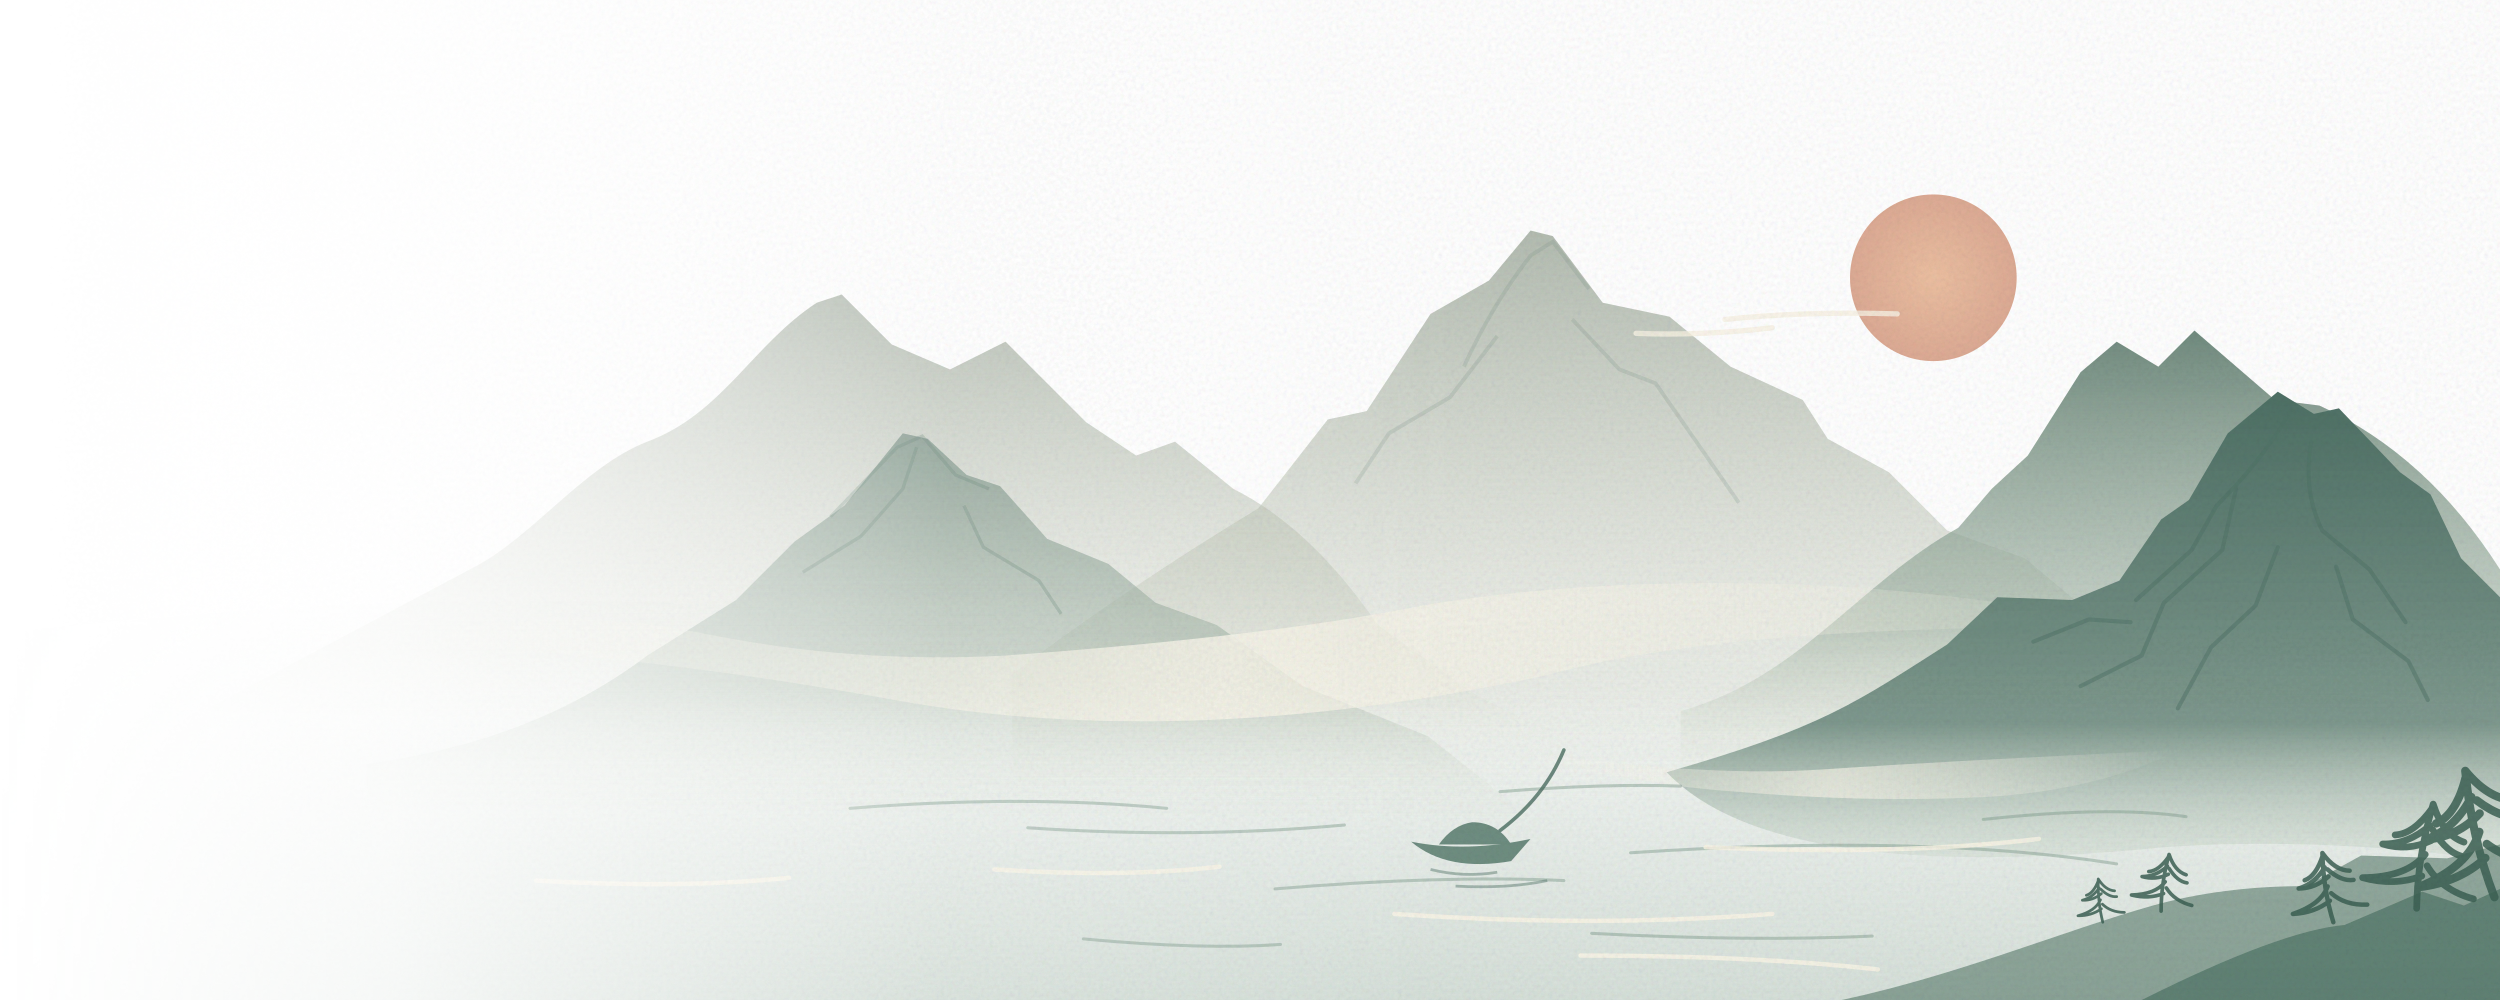
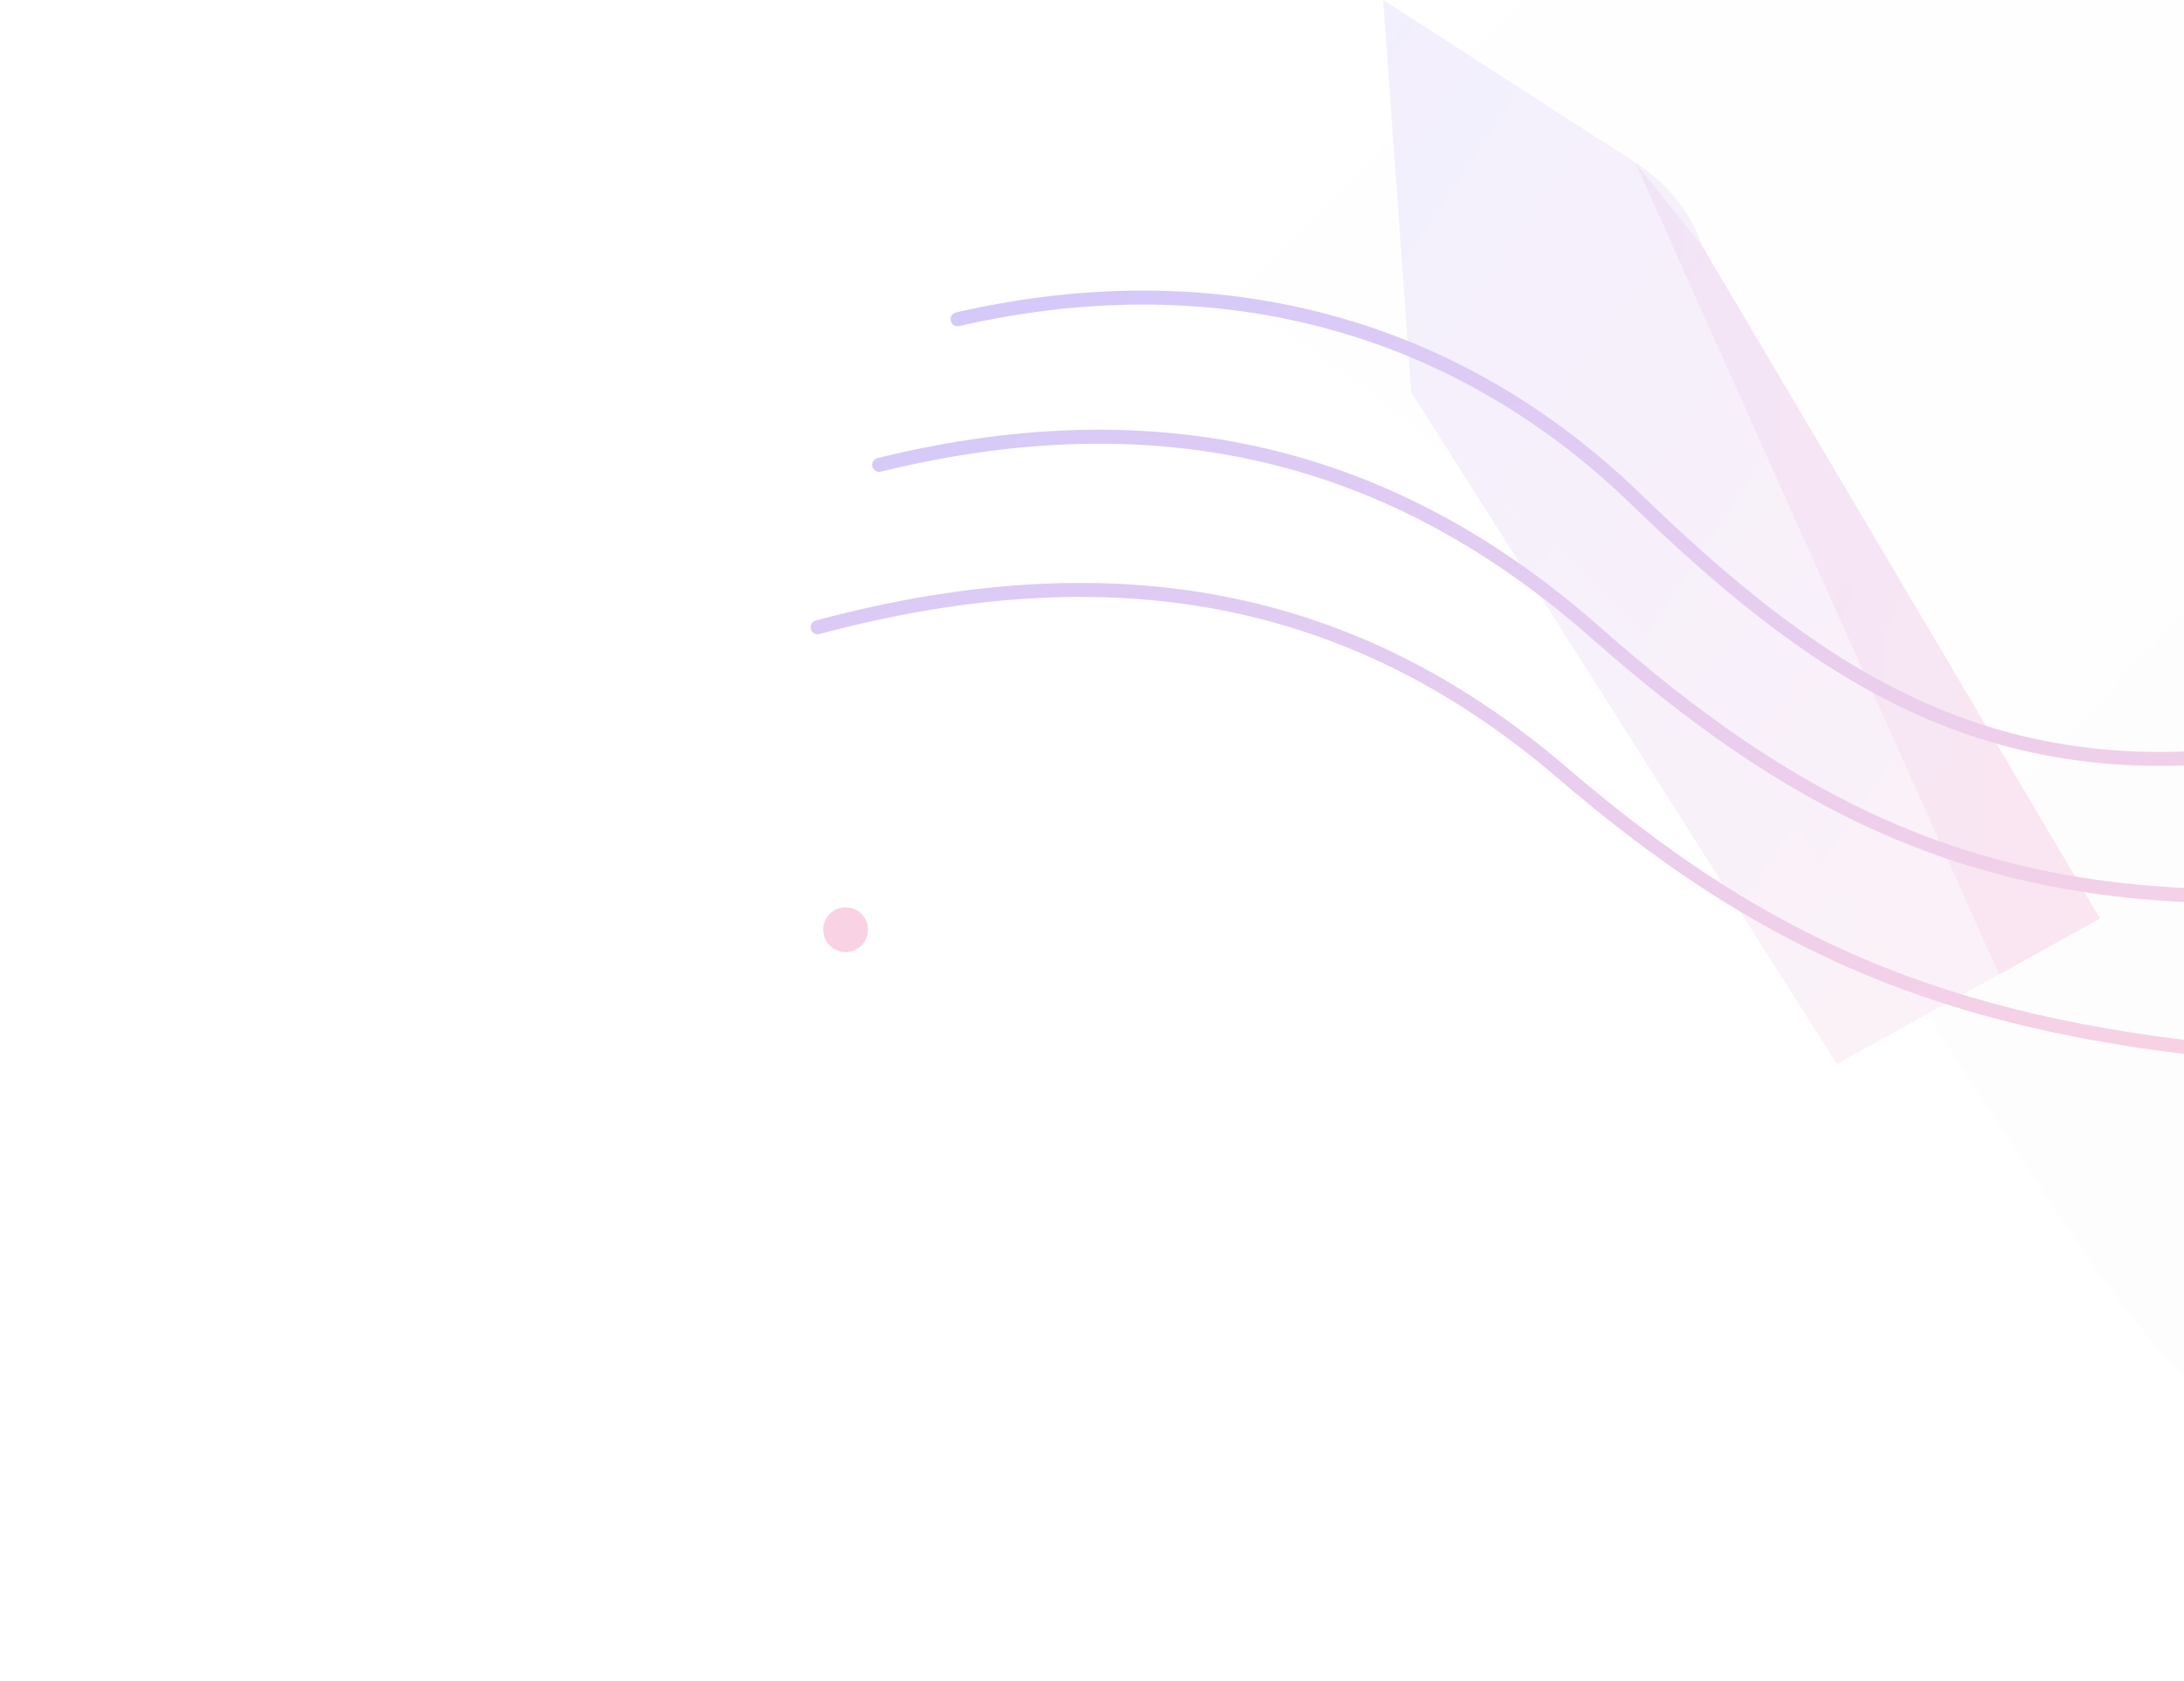
- <svg xmlns="http://www.w3.org/2000/svg" viewBox="0 0 900 360" preserveAspectRatio="xMaxYMax slice">
+ <svg xmlns="http://www.w3.org/2000/svg" width="390" height="300" viewBox="0 0 390 300">
  <defs>
-     <linearGradient id="vapor" x2="0" y2="1" gradientUnits="objectBoundingBox">
-       <stop stop-color="#9ea99b" stop-opacity=".78" />
-       <stop offset=".8" stop-color="#c6ccbb" stop-opacity=".28" />
-       <stop offset="1" stop-color="#eceddf" stop-opacity="0" />
+     <linearGradient id="brand" x1="0" y1="0" x2="1" y2="1">
+       <stop stop-color="#8367F4" />
+       <stop offset="1" stop-color="#ED83B5" />
    </linearGradient>
-     <linearGradient id="middle" x2="0" y2="1" gradientUnits="objectBoundingBox">
-       <stop stop-color="#718b7f" />
-       <stop offset=".66" stop-color="#a6b8a9" stop-opacity=".63" />
-       <stop offset="1" stop-color="#e5e9dc" stop-opacity=".06" />
+     <linearGradient id="rose" x1="0" y1="0" x2="1" y2="0">
+       <stop stop-color="#C575D1" />
+       <stop offset="1" stop-color="#ED83B5" />
    </linearGradient>
-     <linearGradient id="near" x2="0" y2="1" gradientUnits="objectBoundingBox">
-       <stop stop-color="#4e7065" />
-       <stop offset=".71" stop-color="#6f8c81" stop-opacity=".86" />
-       <stop offset="1" stop-color="#c6d4c5" stop-opacity=".29" />
+     <linearGradient id="paper" x1="0" y1="0" x2="1" y2="1">
+       <stop stop-color="#FFFFFF" />
+       <stop offset="1" stop-color="#FAF8FC" />
    </linearGradient>
-     <linearGradient id="water" x2="0" y2="1" gradientUnits="objectBoundingBox">
-       <stop stop-color="#acc1b0" stop-opacity="0" />
-       <stop offset="1" stop-color="#9fb6a7" stop-opacity=".43" />
-     </linearGradient>
-     <linearGradient id="mist">
-       <stop stop-color="#f6f3e7" stop-opacity="0" />
-       <stop offset=".48" stop-color="#f6f3e7" stop-opacity=".84" />
-       <stop offset="1" stop-color="#f6f3e7" stop-opacity="0" />
-     </linearGradient>
-     <radialGradient id="sun">
-       <stop stop-color="#e6ae88" />
-       <stop offset="1" stop-color="#d39478" />
-     </radialGradient>
-     <linearGradient id="edge">
-       <stop stop-color="white" stop-opacity="0" />
-       <stop offset=".16" stop-color="white" stop-opacity=".2" />
-       <stop offset=".38" stop-color="white" stop-opacity=".87" />
-       <stop offset=".58" stop-color="white" />
-     </linearGradient>
-     <mask id="fade" maskUnits="userSpaceOnUse" x="0" y="0" width="900" height="360">
-       <path fill="url(#edge)" d="M0 0h900v360H0z" />
-     </mask>
-     <filter id="grain" x="0" y="0" width="100%" height="100%" color-interpolation-filters="sRGB">
-       <feTurbulence type="fractalNoise" baseFrequency=".68" numOctaves="3" seed="13" stitchTiles="stitch" />
-     </filter>
-     <g id="pine" fill="none" stroke="currentColor" stroke-linecap="round" stroke-linejoin="round">
-       <path d="M0 0q-2-14 0-29m0 6q-5 6-12 7 7 1 13-3m0-3q5 6 10 6m-11 1q-4 7-16 9 9 1 16-3m1-3q5 6 14 7M0-28q-4 8-9 9m9-10q4 8 10 9" />
-     </g>
  </defs>
-   <g mask="url(#fade)">
-     <path d="M0 228q174-20 316-6t319-6q130-13 265-6v150H0Z" fill="url(#water)" />
-     <circle cx="696" cy="100" r="30" fill="url(#sun)" opacity=".79" />
-     <path d="M73 256q47-25 98-52c21-11 39-36 62-45 27-10 38-35 61-50l9-3 18 18 21 9 20-10 29 29 18 12 14-5 21 17q28 14 52 49l35 25 35 18Z" fill="url(#vapor)" />
-     <path d="M364 243q41-31 89-60l25-32 14-3 23-35 21-12 15-18 8 2 18 24 24 5 22 18 26 12 9 14 22 12 21 21 28 10 31 26 42 16 98 17v29H365Z" fill="url(#vapor)" />
-     <path d="M527 132q10-22 24-40l8-5 13 17m-33 17-17 22-22 13-12 18m78-59 17 18 13 5 30 43" fill="none" stroke="#748b80" stroke-width="1.4" opacity=".2" />
-     <path d="M605 256c43-12 64-46 100-66l12-14 13-12 19-30 13-11 15 9 13-13 29 25 16 2q39 18 65 59v75H605Z" fill="url(#middle)" />
-     <path d="M132 275q60-8 101-39l32-20 21-21 18-13 21-26 9 2 14 13 12 4 17 19 22 9 17 14 22 8 31 22 45 18 38 30-420-5Z" fill="url(#middle)" opacity=".72" />
-     <path d="M299 186 323 161l9-4 12 14 12 5m-26-15-5 15-15 17-21 13m58-24 7 15 20 12 8 12" fill="none" stroke="#58796a" stroke-width="1.2" opacity=".27" />
-     <path d="M136 231q64-14 117-3 54 11 109 8 96-7 150-18 54-9 119-8 68 1 141 16-146-2-215 17-130 28-235 9-93-17-186-21Z" fill="url(#mist)" />
-     <path d="M600 278c56-16 68-25 101-46l18-17 27 1 17-7 15-22 10-7 14-24 18-15 13 8 9-2 22 23 11 8 11 23 14 14v95q-64-9-121-5-140 14-179-27Z" fill="url(#near)" />
-     <path d="M825 147q-9 17-27 35l-9 16-20 18m63-57q-3 18 4 32l17 14 13 19m-61-48-5 22-21 19-8 19-22 11m71-50-8 21-16 15-12 22m57-51 6 19 20 15 7 14m-142-21 20-8 15 1" fill="none" stroke="#4e7065" stroke-width="1.5" stroke-linecap="round" opacity=".48" />
-     <path d="M545 270q67 10 111 7t129-7q-31 15-72 17t-88-2q-43-3-80-15Z" fill="url(#mist)" opacity=".79" />
-     <g fill="none" stroke-linecap="round">
-       <path d="M306 291q63-5 114 0m-50 7q59 4 114-1m-25 23q60-5 104-3m10 19q57 3 101 1m40-42q46-5 73-1m-397 44q43 4 71 2m126-33q106-7 175 4m-222-26q38-3 65-2" stroke="#839f91" stroke-width="1.1" opacity=".48" />
-       <path d="M193 317q52 3 91-1m74-3q46 3 81-1m63 17q72 5 136 0m-24-24q71 3 120-3m-165 42q63 0 107 5" stroke="#faf5e6" stroke-width="1.6" opacity=".79" />
-       <path d="M621 115q28-3 62-2m-94 7q23 1 49-2" stroke="#f7f1e3" stroke-width="1.9" opacity=".79" />
-     </g>
-     <g transform="translate(508 298)" fill="#56796b" color="#527367" opacity=".83">
-       <path d="M0 5q20 4 43-1l-7 8q-23 4-36-7Z" />
-       <path d="M10 6q5-7 12-8 9 0 14 8Z" />
-       <path d="M32 1q16-12 23-29" fill="none" stroke="currentColor" stroke-width="1.3" stroke-linecap="round" />
-       <path d="M7 15q12 3 24 1m-15 5q19 1 33-2" fill="none" stroke="currentColor" opacity=".54" />
-     </g>
-     <path d="M663 360c42-9 80-25 112-34q25-7 55-7l20-11 31 1 19-5v56Z" fill="#587a6b" opacity=".6" />
-     <path d="M771 360q50-25 73-27l28-12 15 5 13-6v40Z" fill="#406759" opacity=".57" />
-     <g color="#3c6053" stroke-width="1.85" opacity=".85">
-       <use href="#pine" transform="translate(840 332) scale(.87) rotate(-9)" />
-       <use href="#pine" transform="translate(870 327) scale(1.31) rotate(9)" />
-       <use href="#pine" transform="translate(898 323) scale(1.61) rotate(-13)" />
-       <use href="#pine" transform="translate(757 332) scale(.54) rotate(-6)" />
-       <use href="#pine" transform="translate(778 328) scale(.71) rotate(8)" />
-     </g>
-     <path d="M0 0h900v360H0z" filter="url(#grain)" opacity=".085" style="mix-blend-mode:multiply" />
+   <g opacity=".36">
+     <path d="M160 22C239 56 291 102 334 166S382 246 421 270V0H160Z" fill="url(#paper)" />
+     <path d="M247 0 292 29Q301 35 304 44L375 164 328 190 252 70Z" fill="url(#brand)" opacity=".28" />
+     <path d="M292 29 304 44 375 164 357 174Z" fill="url(#rose)" opacity=".34" />
+     <path d="M171 57C219 46 261 59 292 89S352 139 397 135M157 83C210 70 251 83 285 113S351 160 399 160M146 112C202 97 244 108 279 138S346 183 400 188" fill="none" stroke="url(#brand)" stroke-width="2.5" stroke-linecap="round" />
+     <circle cx="151" cy="166" r="4" fill="#ED83B5" />
  </g>
</svg>
